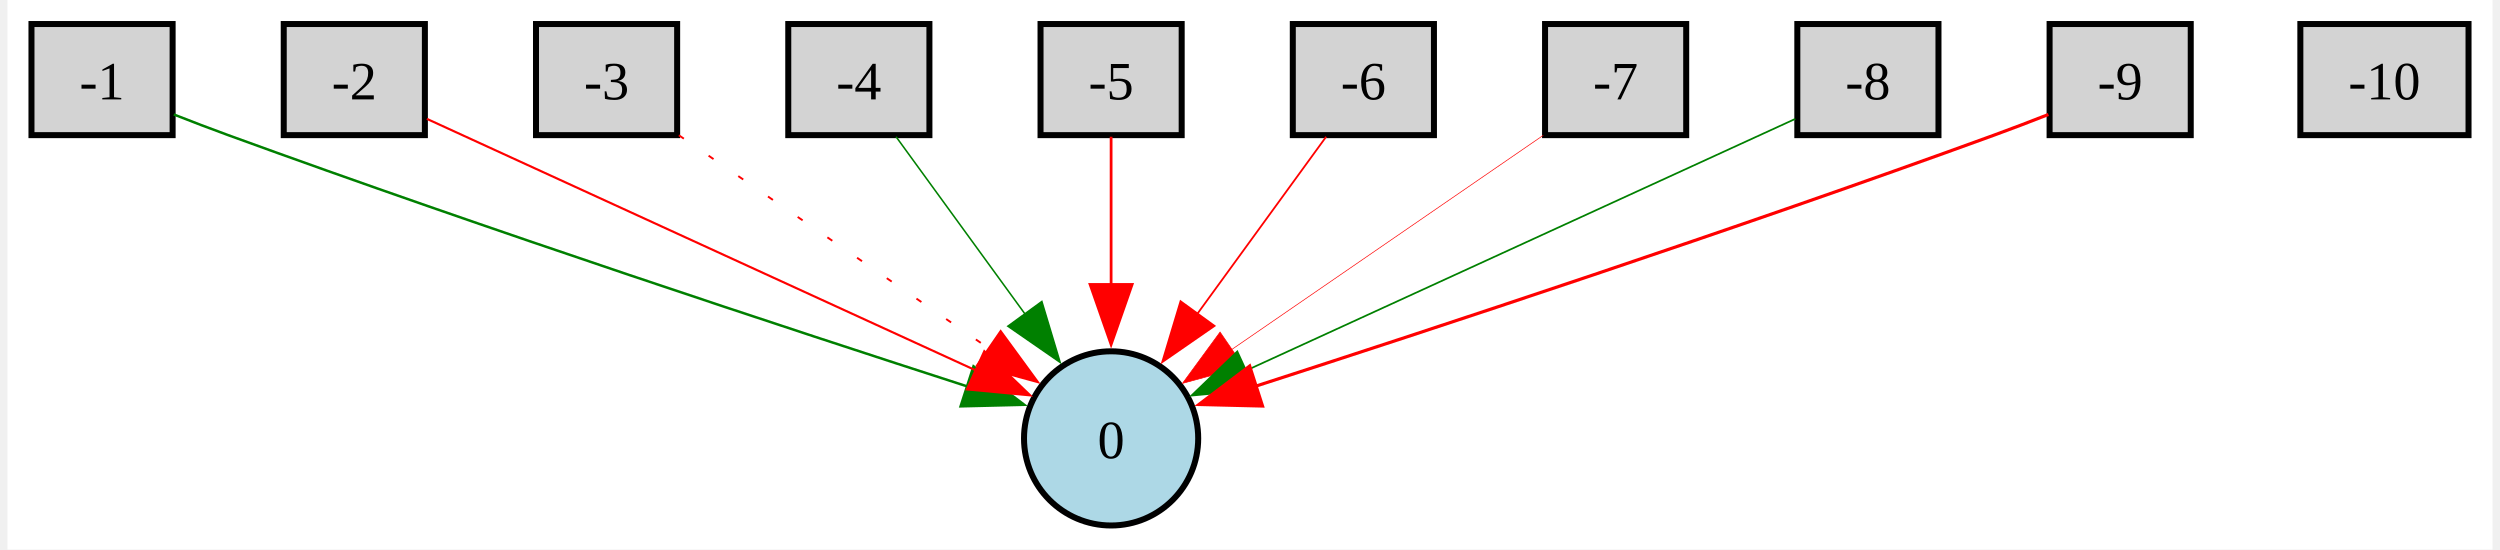
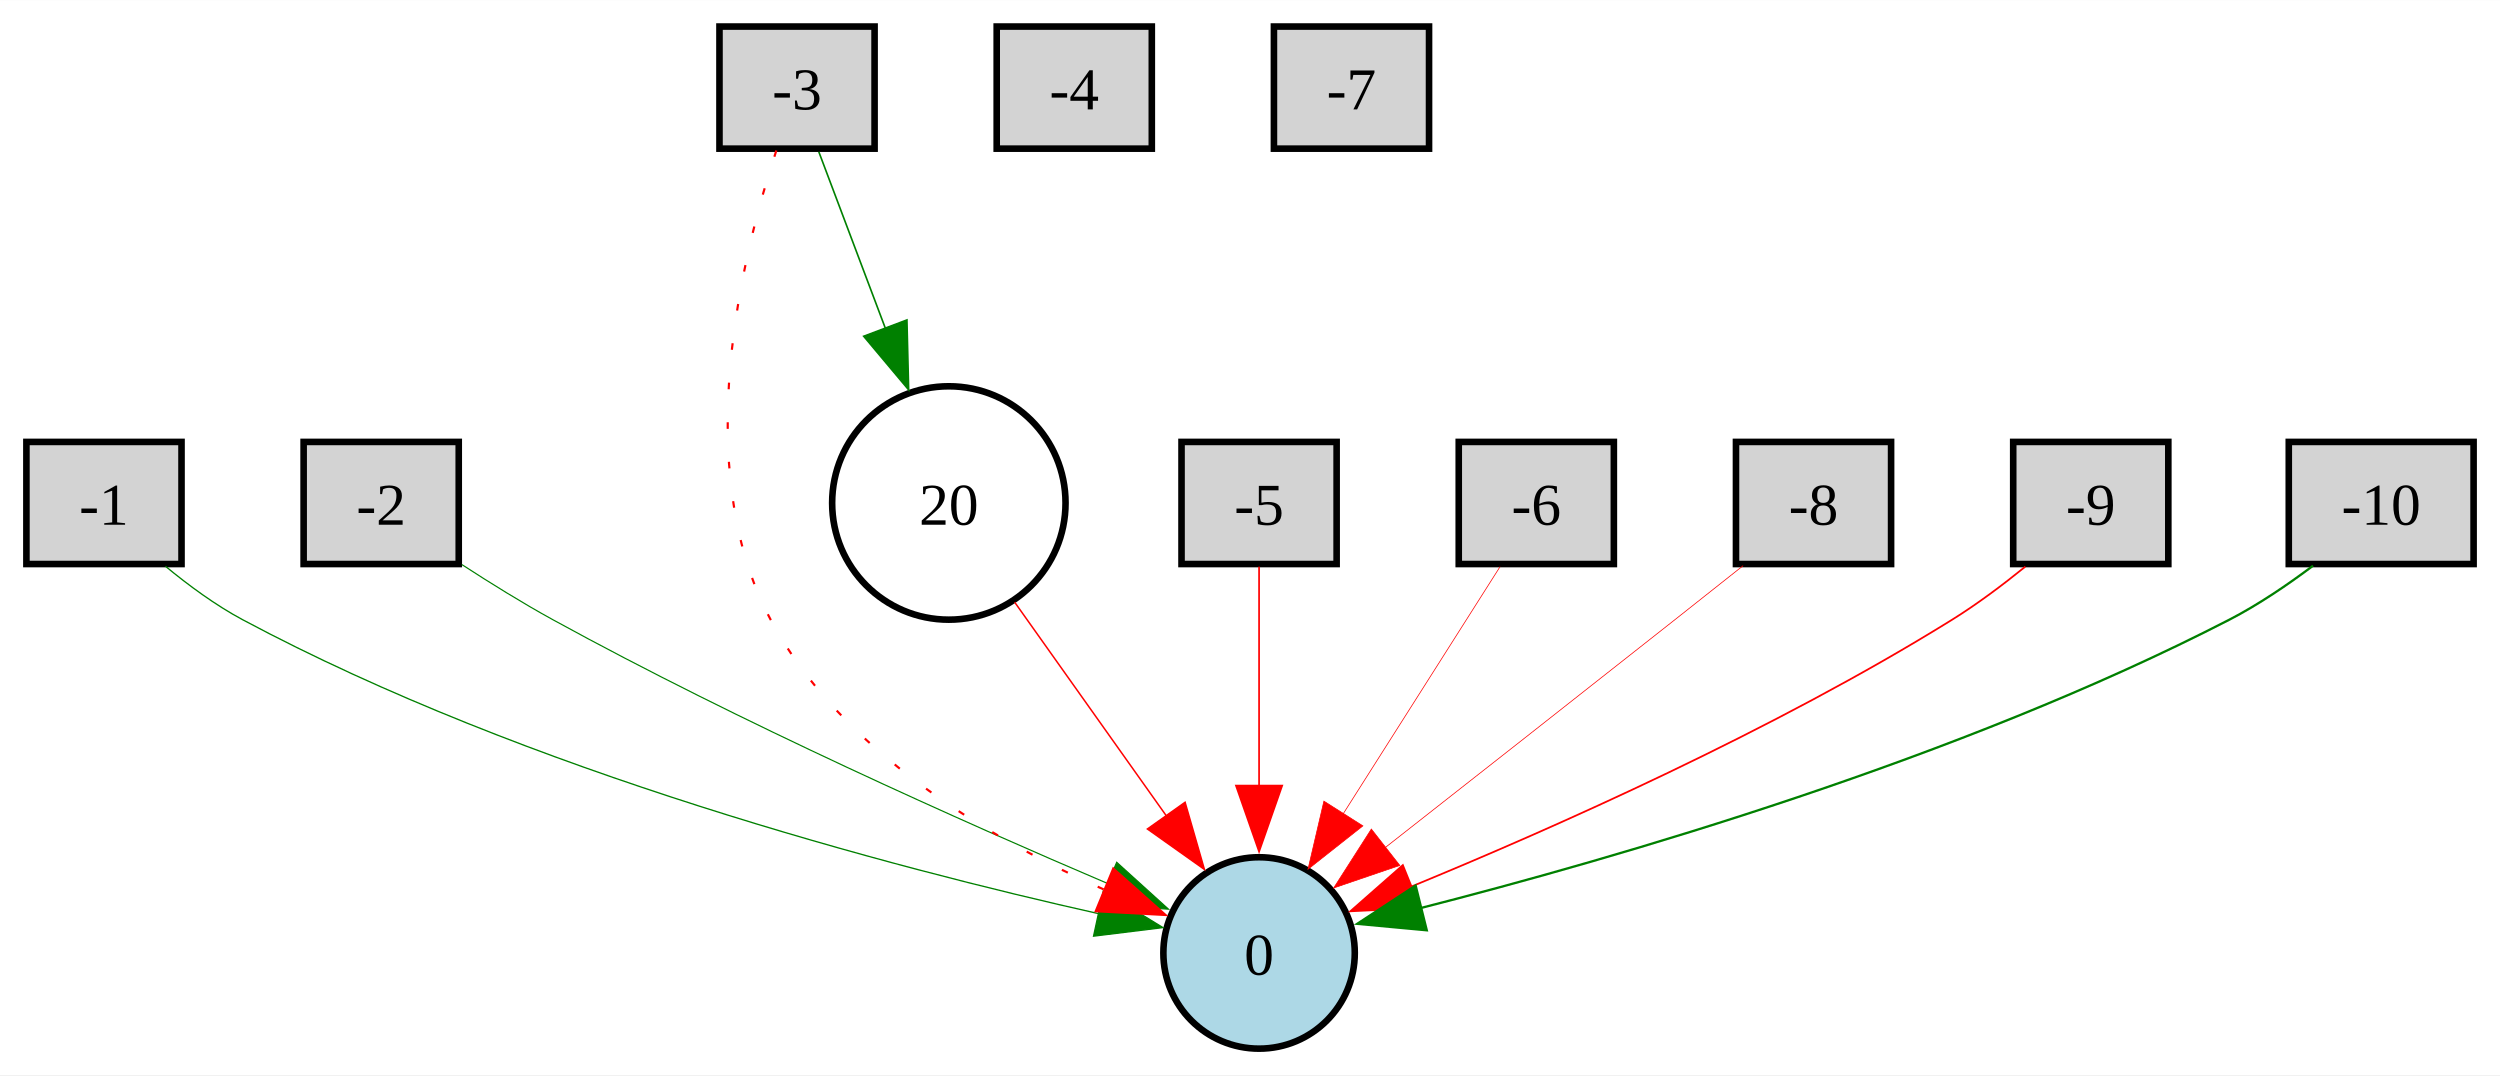
- <svg xmlns="http://www.w3.org/2000/svg" width="414pt" height="91pt" viewBox="0.00 0.00 413.75 91.49">
-   <g id="graph0" class="graph" transform="scale(1 1) rotate(0) translate(4 87.49)">
-     <polygon fill="white" stroke="none" points="-4,4 -4,-87.49 409.75,-87.49 409.75,4 -4,4" />
+ <svg xmlns="http://www.w3.org/2000/svg" width="379pt" height="163pt" viewBox="0.00 0.00 378.75 162.85">
+   <g id="graph0" class="graph" transform="scale(1 1) rotate(0) translate(4 158.85)">
+     <polygon fill="white" stroke="none" points="-4,4 -4,-158.85 374.75,-158.85 374.75,4 -4,4" />
    <g id="node1" class="node">
-       <polygon fill="lightgray" stroke="black" points="23.5,-83.49 0,-83.49 0,-64.99 23.5,-64.99 23.5,-83.49" />
-       <text text-anchor="middle" x="11.75" y="-70.94" font-family="Times New Roman,serif" font-size="9.00">-1</text>
+       <polygon fill="lightgray" stroke="black" points="23.5,-91.92 0,-91.92 0,-73.42 23.5,-73.42 23.5,-91.92" />
+       <text text-anchor="middle" x="11.75" y="-79.37" font-family="Times New Roman,serif" font-size="9.00">-1</text>
    </g>
    <g id="node11" class="node">
-       <ellipse fill="lightblue" stroke="black" cx="179.75" cy="-14.5" rx="14.5" ry="14.5" />
-       <text text-anchor="middle" x="179.75" y="-11.2" font-family="Times New Roman,serif" font-size="9.00">0</text>
+       <ellipse fill="lightblue" stroke="black" cx="186.75" cy="-14.5" rx="14.5" ry="14.5" />
+       <text text-anchor="middle" x="186.75" y="-11.2" font-family="Times New Roman,serif" font-size="9.00">0</text>
    </g>
    <g id="edge1" class="edge">
-       <path fill="none" stroke="green" stroke-width="0.42" d="M23.7,-68.43C26.65,-67.27 29.81,-66.06 32.75,-64.99 75.82,-49.29 126.62,-32.58 155.82,-23.15" />
-       <polygon fill="green" stroke="green" stroke-width="0.42" points="156.84,-26.5 165.29,-20.1 154.69,-19.84 156.84,-26.5" />
+       <path fill="none" stroke="green" stroke-width="0.2" d="M21.07,-73.08C24.54,-70.21 28.64,-67.19 32.75,-64.99 75.73,-42.01 131.2,-27.44 162.49,-20.44" />
+       <polygon fill="green" stroke="green" stroke-width="0.2" points="163.15,-23.88 172.19,-18.34 161.67,-17.04 163.15,-23.88" />
    </g>
    <g id="node2" class="node">
-       <polygon fill="lightgray" stroke="black" points="65.5,-83.49 42,-83.49 42,-64.99 65.5,-64.99 65.5,-83.49" />
-       <text text-anchor="middle" x="53.75" y="-70.94" font-family="Times New Roman,serif" font-size="9.00">-2</text>
+       <polygon fill="lightgray" stroke="black" points="65.5,-91.92 42,-91.92 42,-73.42 65.5,-73.42 65.5,-91.92" />
+       <text text-anchor="middle" x="53.75" y="-79.37" font-family="Times New Roman,serif" font-size="9.00">-2</text>
    </g>
    <g id="edge2" class="edge">
-       <path fill="none" stroke="red" stroke-width="0.36" d="M65.83,-67.7C86.91,-58.04 130.72,-37.97 157.44,-25.72" />
-       <polygon fill="red" stroke="red" stroke-width="0.36" points="158.64,-29.02 166.28,-21.67 155.73,-22.66 158.64,-29.02" />
+       <path fill="none" stroke="green" stroke-width="0.18" d="M65.97,-73.34C70.25,-70.56 75.14,-67.52 79.75,-64.99 108.07,-49.45 142.14,-34.26 164.11,-24.89" />
+       <polygon fill="green" stroke="green" stroke-width="0.18" points="165.18,-28.24 173.03,-21.13 162.46,-21.79 165.18,-28.24" />
    </g>
    <g id="node3" class="node">
-       <polygon fill="lightgray" stroke="black" points="107.5,-83.49 84,-83.49 84,-64.99 107.5,-64.99 107.5,-83.49" />
-       <text text-anchor="middle" x="95.75" y="-70.94" font-family="Times New Roman,serif" font-size="9.00">-3</text>
+       <polygon fill="lightgray" stroke="black" points="128.5,-154.85 105,-154.85 105,-136.35 128.5,-136.35 128.5,-154.85" />
+       <text text-anchor="middle" x="116.75" y="-142.3" font-family="Times New Roman,serif" font-size="9.00">-3</text>
    </g>
    <g id="edge3" class="edge">
-       <path fill="none" stroke="red" stroke-width="0.32" stroke-dasharray="1,5" d="M107.79,-64.97C121.34,-55.65 143.57,-40.37 159.74,-29.25" />
-       <polygon fill="red" stroke="red" stroke-width="0.32" points="161.36,-32.39 167.61,-23.84 157.39,-26.62 161.36,-32.39" />
+       <path fill="none" stroke="red" stroke-width="0.33" stroke-dasharray="1,5" d="M113.62,-136.08C108.57,-120.8 100.36,-88.18 112.75,-64.99 123.4,-45.05 146.05,-31.74 163.5,-23.99" />
+       <polygon fill="red" stroke="red" stroke-width="0.33" points="164.66,-27.29 172.58,-20.25 162,-20.82 164.66,-27.29" />
+     </g>
+     <g id="node12" class="node">
+       <ellipse fill="white" stroke="black" cx="139.75" cy="-82.67" rx="17.68" ry="17.68" />
+       <text text-anchor="middle" x="139.75" y="-79.37" font-family="Times New Roman,serif" font-size="9.00">20</text>
+     </g>
+     <g id="edge8" class="edge">
+       <path fill="none" stroke="green" stroke-width="0.25" d="M120.05,-135.87C122.7,-128.83 126.57,-118.58 130.18,-109.01" />
+       <polygon fill="green" stroke="green" stroke-width="0.25" points="133.4,-110.4 133.66,-99.81 126.85,-107.93 133.4,-110.4" />
    </g>
    <g id="node4" class="node">
-       <polygon fill="lightgray" stroke="black" points="149.5,-83.49 126,-83.49 126,-64.99 149.5,-64.99 149.5,-83.49" />
-       <text text-anchor="middle" x="137.75" y="-70.94" font-family="Times New Roman,serif" font-size="9.00">-4</text>
+       <polygon fill="lightgray" stroke="black" points="170.5,-154.85 147,-154.85 147,-136.35 170.5,-136.35 170.5,-154.85" />
+       <text text-anchor="middle" x="158.75" y="-142.3" font-family="Times New Roman,serif" font-size="9.00">-4</text>
+     </g>
+     <g id="node5" class="node">
+       <polygon fill="lightgray" stroke="black" points="198.5,-91.92 175,-91.92 175,-73.42 198.5,-73.42 198.5,-91.92" />
+       <text text-anchor="middle" x="186.75" y="-79.37" font-family="Times New Roman,serif" font-size="9.00">-5</text>
+     </g>
+     <g id="edge10" class="edge">
+       <path fill="none" stroke="red" stroke-width="0.26" d="M186.75,-73.02C186.75,-64.54 186.75,-51.23 186.75,-39.55" />
+       <polygon fill="red" stroke="red" stroke-width="0.26" points="190.25,-39.85 186.75,-29.85 183.25,-39.85 190.25,-39.85" />
+     </g>
+     <g id="node6" class="node">
+       <polygon fill="lightgray" stroke="black" points="240.5,-91.92 217,-91.92 217,-73.42 240.5,-73.42 240.5,-91.92" />
+       <text text-anchor="middle" x="228.75" y="-79.37" font-family="Times New Roman,serif" font-size="9.00">-6</text>
    </g>
    <g id="edge4" class="edge">
-       <path fill="none" stroke="green" stroke-width="0.26" d="M143.95,-64.72C149.59,-56.96 158.15,-45.2 165.48,-35.12" />
-       <polygon fill="green" stroke="green" stroke-width="0.26" points="168.22,-37.3 171.27,-27.15 162.56,-33.18 168.22,-37.3" />
+       <path fill="none" stroke="red" stroke-width="0.11" d="M223.26,-73.02C217.25,-63.55 207.4,-48.04 199.45,-35.51" />
+       <polygon fill="red" stroke="red" stroke-width="0.11" points="202.48,-33.75 194.16,-27.18 196.57,-37.5 202.48,-33.75" />
    </g>
-     <g id="node5" class="node">
-       <polygon fill="lightgray" stroke="black" points="191.5,-83.49 168,-83.49 168,-64.99 191.5,-64.99 191.5,-83.49" />
-       <text text-anchor="middle" x="179.75" y="-70.94" font-family="Times New Roman,serif" font-size="9.00">-5</text>
+     <g id="node7" class="node">
+       <polygon fill="lightgray" stroke="black" points="212.5,-154.85 189,-154.85 189,-136.35 212.5,-136.35 212.5,-154.85" />
+       <text text-anchor="middle" x="200.75" y="-142.3" font-family="Times New Roman,serif" font-size="9.00">-7</text>
+     </g>
+     <g id="node8" class="node">
+       <polygon fill="lightgray" stroke="black" points="282.5,-91.92 259,-91.92 259,-73.42 282.5,-73.42 282.5,-91.92" />
+       <text text-anchor="middle" x="270.75" y="-79.37" font-family="Times New Roman,serif" font-size="9.00">-8</text>
    </g>
    <g id="edge5" class="edge">
-       <path fill="none" stroke="red" stroke-width="0.46" d="M179.75,-64.72C179.75,-58.19 179.75,-48.84 179.75,-40.03" />
-       <polygon fill="red" stroke="red" stroke-width="0.46" points="183.25,-40.13 179.75,-30.13 176.25,-40.13 183.25,-40.13" />
+       <path fill="none" stroke="red" stroke-width="0.11" d="M260.08,-73.17C256.77,-70.55 253.11,-67.65 249.75,-64.99 235.03,-53.36 218.33,-40.25 205.83,-30.44" />
+       <polygon fill="red" stroke="red" stroke-width="0.11" points="208.07,-27.76 198.05,-24.34 203.76,-33.27 208.07,-27.76" />
    </g>
-     <g id="node6" class="node">
-       <polygon fill="lightgray" stroke="black" points="233.5,-83.49 210,-83.49 210,-64.99 233.5,-64.99 233.5,-83.49" />
-       <text text-anchor="middle" x="221.75" y="-70.94" font-family="Times New Roman,serif" font-size="9.00">-6</text>
+     <g id="node9" class="node">
+       <polygon fill="lightgray" stroke="black" points="324.5,-91.92 301,-91.92 301,-73.42 324.5,-73.42 324.5,-91.92" />
+       <text text-anchor="middle" x="312.75" y="-79.37" font-family="Times New Roman,serif" font-size="9.00">-9</text>
    </g>
    <g id="edge6" class="edge">
-       <path fill="none" stroke="red" stroke-width="0.3" d="M215.55,-64.72C209.91,-56.96 201.35,-45.2 194.02,-35.12" />
-       <polygon fill="red" stroke="red" stroke-width="0.3" points="196.97,-33.23 188.26,-27.2 191.31,-37.34 196.97,-33.23" />
+       <path fill="none" stroke="red" stroke-width="0.27" d="M302.84,-73.03C299.45,-70.28 295.55,-67.35 291.75,-64.99 264.85,-48.28 231.42,-33.44 209.61,-24.47" />
+       <polygon fill="red" stroke="red" stroke-width="0.27" points="211.15,-21.32 200.57,-20.81 208.53,-27.81 211.15,-21.32" />
    </g>
-     <g id="node7" class="node">
-       <polygon fill="lightgray" stroke="black" points="275.5,-83.49 252,-83.49 252,-64.99 275.5,-64.99 275.5,-83.49" />
-       <text text-anchor="middle" x="263.75" y="-70.94" font-family="Times New Roman,serif" font-size="9.00">-7</text>
+     <g id="node10" class="node">
+       <polygon fill="lightgray" stroke="black" points="370.75,-91.92 342.75,-91.92 342.75,-73.42 370.75,-73.42 370.75,-91.92" />
+       <text text-anchor="middle" x="356.75" y="-79.37" font-family="Times New Roman,serif" font-size="9.00">-10</text>
    </g>
    <g id="edge7" class="edge">
-       <path fill="none" stroke="red" stroke-width="0.11" d="M251.71,-64.97C238.16,-55.65 215.93,-40.37 199.76,-29.25" />
-       <polygon fill="red" stroke="red" stroke-width="0.11" points="201.85,-26.44 191.63,-23.66 197.89,-32.21 201.85,-26.44" />
-     </g>
-     <g id="node8" class="node">
-       <polygon fill="lightgray" stroke="black" points="317.5,-83.49 294,-83.49 294,-64.99 317.5,-64.99 317.5,-83.49" />
-       <text text-anchor="middle" x="305.75" y="-70.94" font-family="Times New Roman,serif" font-size="9.00">-8</text>
-     </g>
-     <g id="edge8" class="edge">
-       <path fill="none" stroke="green" stroke-width="0.29" d="M293.67,-67.7C272.59,-58.04 228.78,-37.97 202.06,-25.72" />
-       <polygon fill="green" stroke="green" stroke-width="0.29" points="203.68,-22.61 193.13,-21.63 200.76,-28.98 203.68,-22.61" />
-     </g>
-     <g id="node9" class="node">
-       <polygon fill="lightgray" stroke="black" points="359.5,-83.49 336,-83.49 336,-64.99 359.5,-64.99 359.5,-83.49" />
-       <text text-anchor="middle" x="347.75" y="-70.94" font-family="Times New Roman,serif" font-size="9.00">-9</text>
+       <path fill="none" stroke="green" stroke-width="0.35" d="M346.42,-73.16C342.6,-70.29 338.13,-67.25 333.75,-64.99 292.82,-43.89 240.98,-28.89 211.07,-21.26" />
+       <polygon fill="green" stroke="green" stroke-width="0.35" points="212.16,-17.93 201.61,-18.91 210.47,-24.72 212.16,-17.93" />
    </g>
    <g id="edge9" class="edge">
-       <path fill="none" stroke="red" stroke-width="0.53" d="M335.8,-68.43C332.85,-67.27 329.69,-66.06 326.75,-64.99 283.68,-49.29 232.88,-32.58 203.68,-23.15" />
-       <polygon fill="red" stroke="red" stroke-width="0.53" points="204.96,-19.89 194.37,-20.15 202.82,-26.55 204.96,-19.89" />
-     </g>
-     <g id="node10" class="node">
-       <polygon fill="lightgray" stroke="black" points="405.75,-83.49 377.75,-83.49 377.75,-64.99 405.75,-64.99 405.75,-83.49" />
-       <text text-anchor="middle" x="391.75" y="-70.94" font-family="Times New Roman,serif" font-size="9.00">-10</text>
+       <path fill="none" stroke="red" stroke-width="0.23" d="M149.72,-67.64C156.45,-58.15 165.44,-45.5 172.87,-35.03" />
+       <polygon fill="red" stroke="red" stroke-width="0.23" points="175.54,-37.33 178.47,-27.15 169.83,-33.28 175.54,-37.33" />
    </g>
  </g>
</svg>
